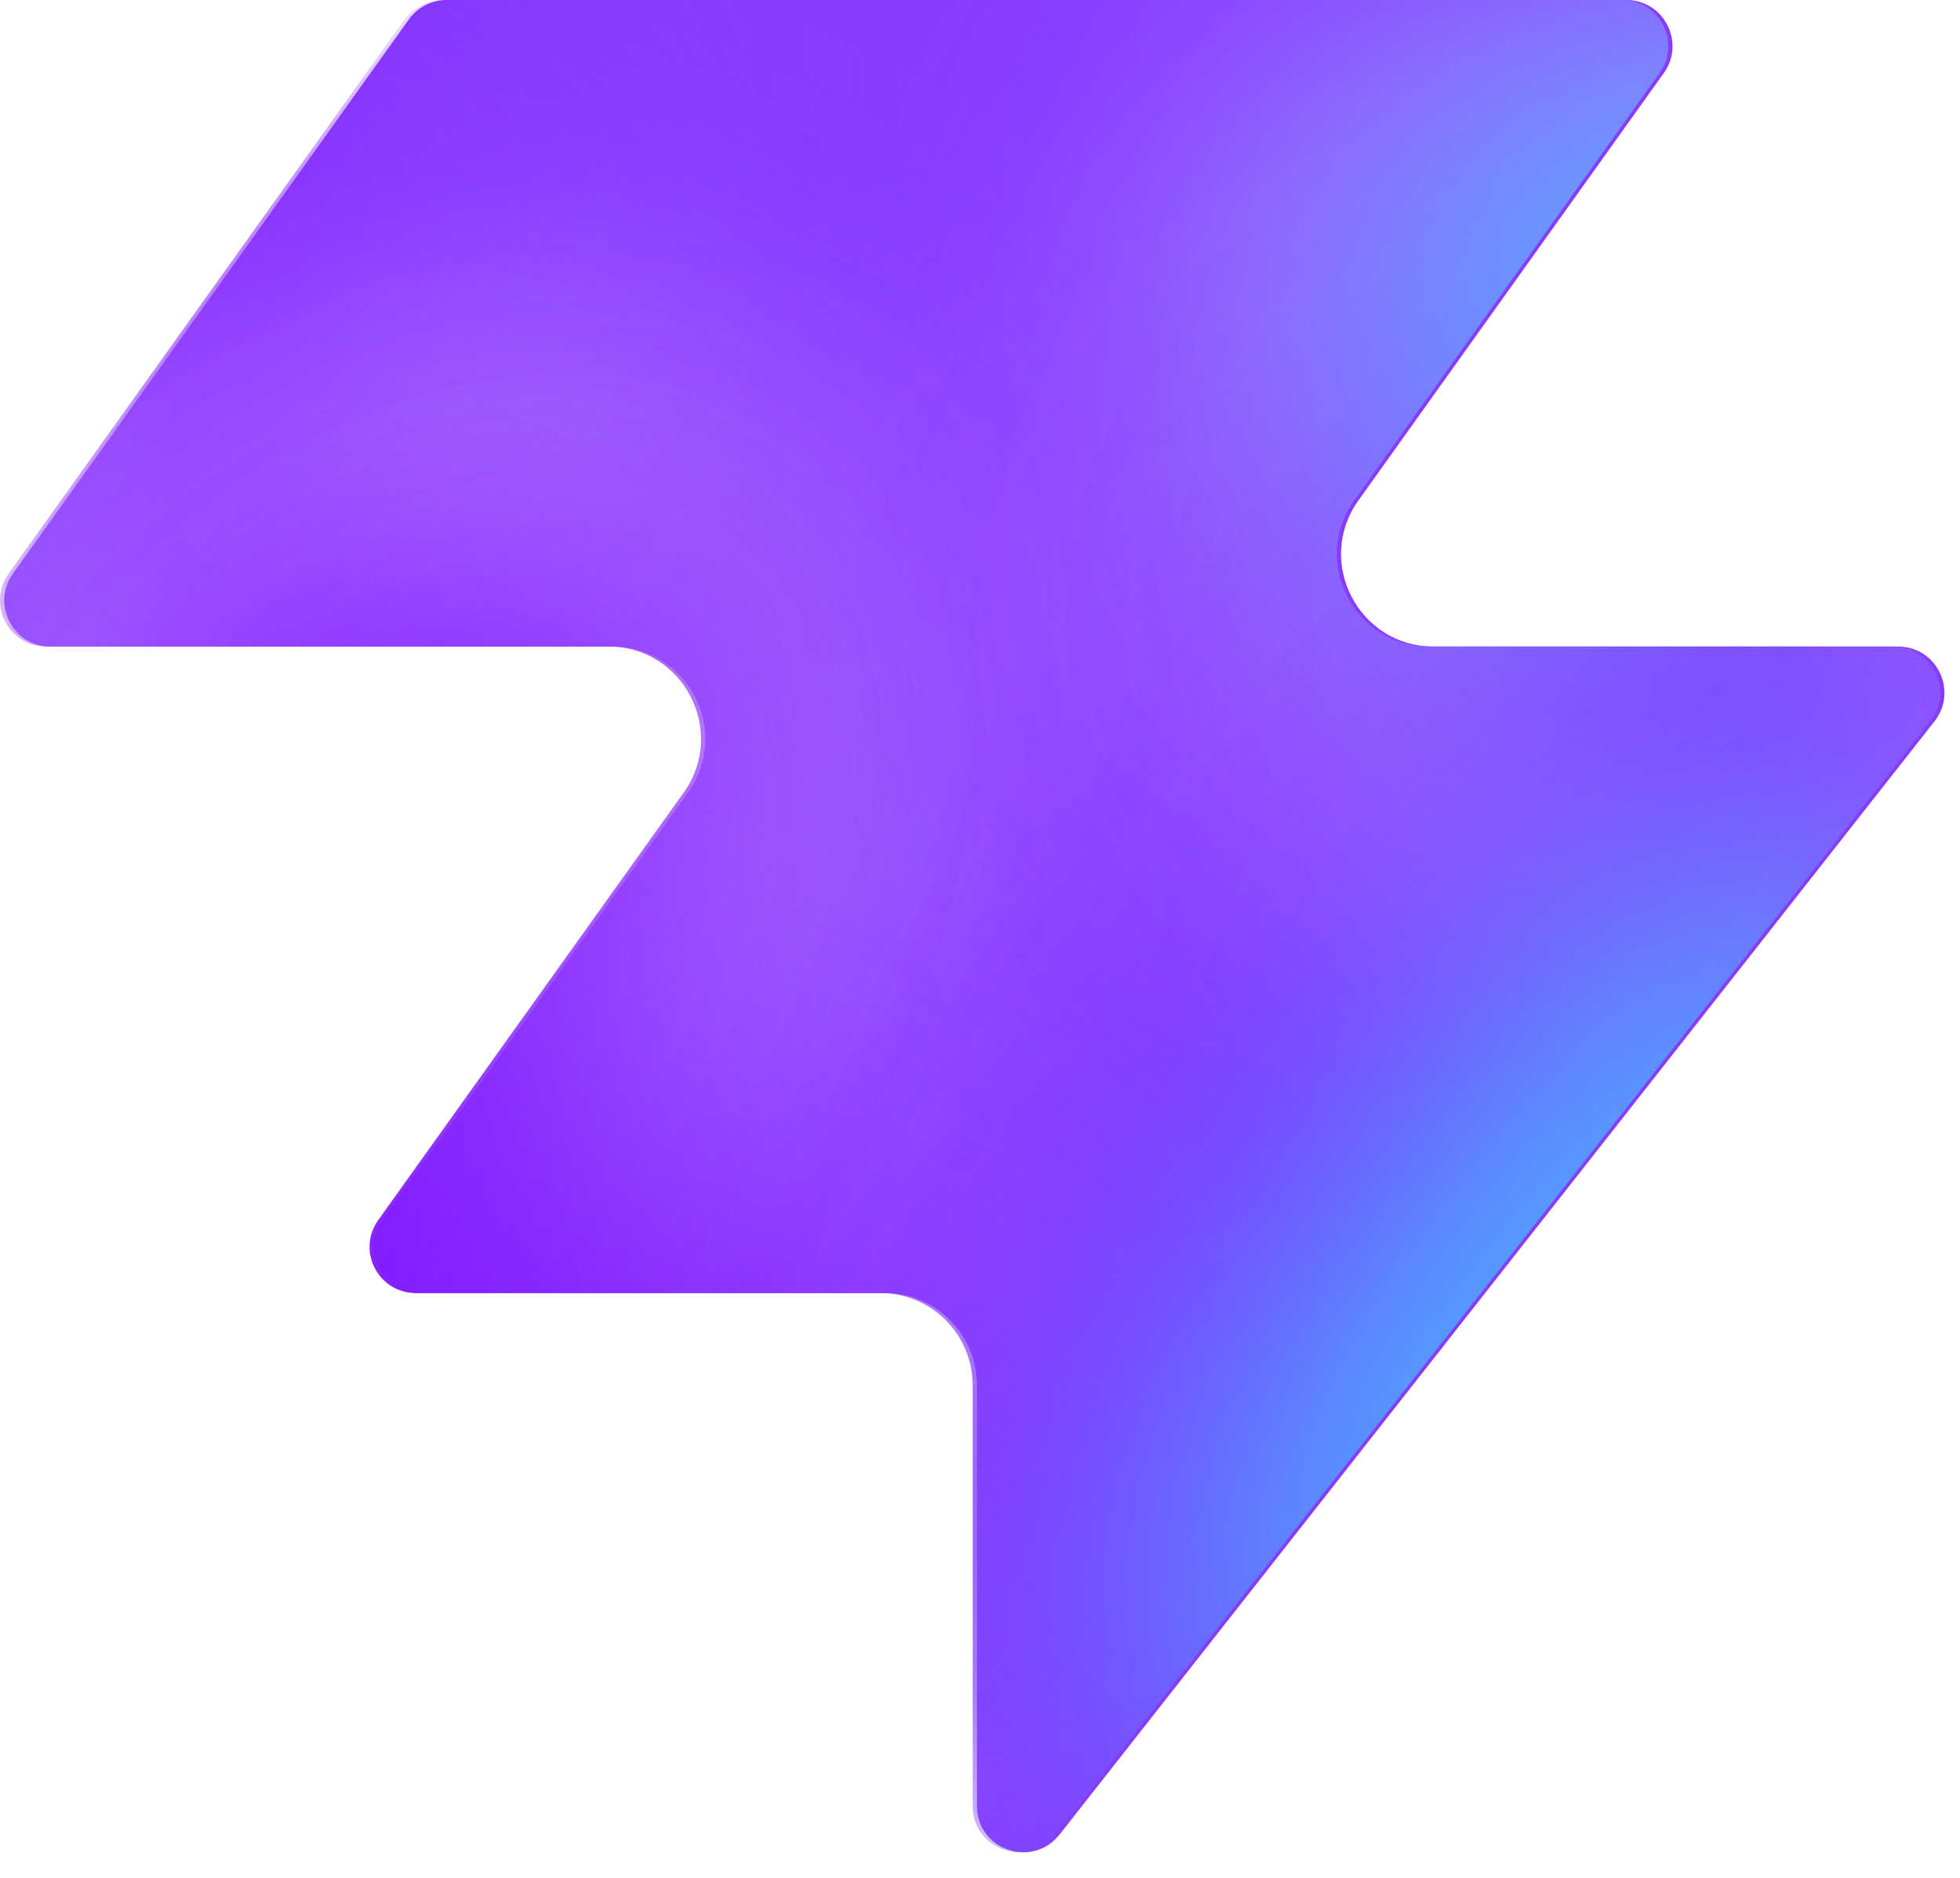
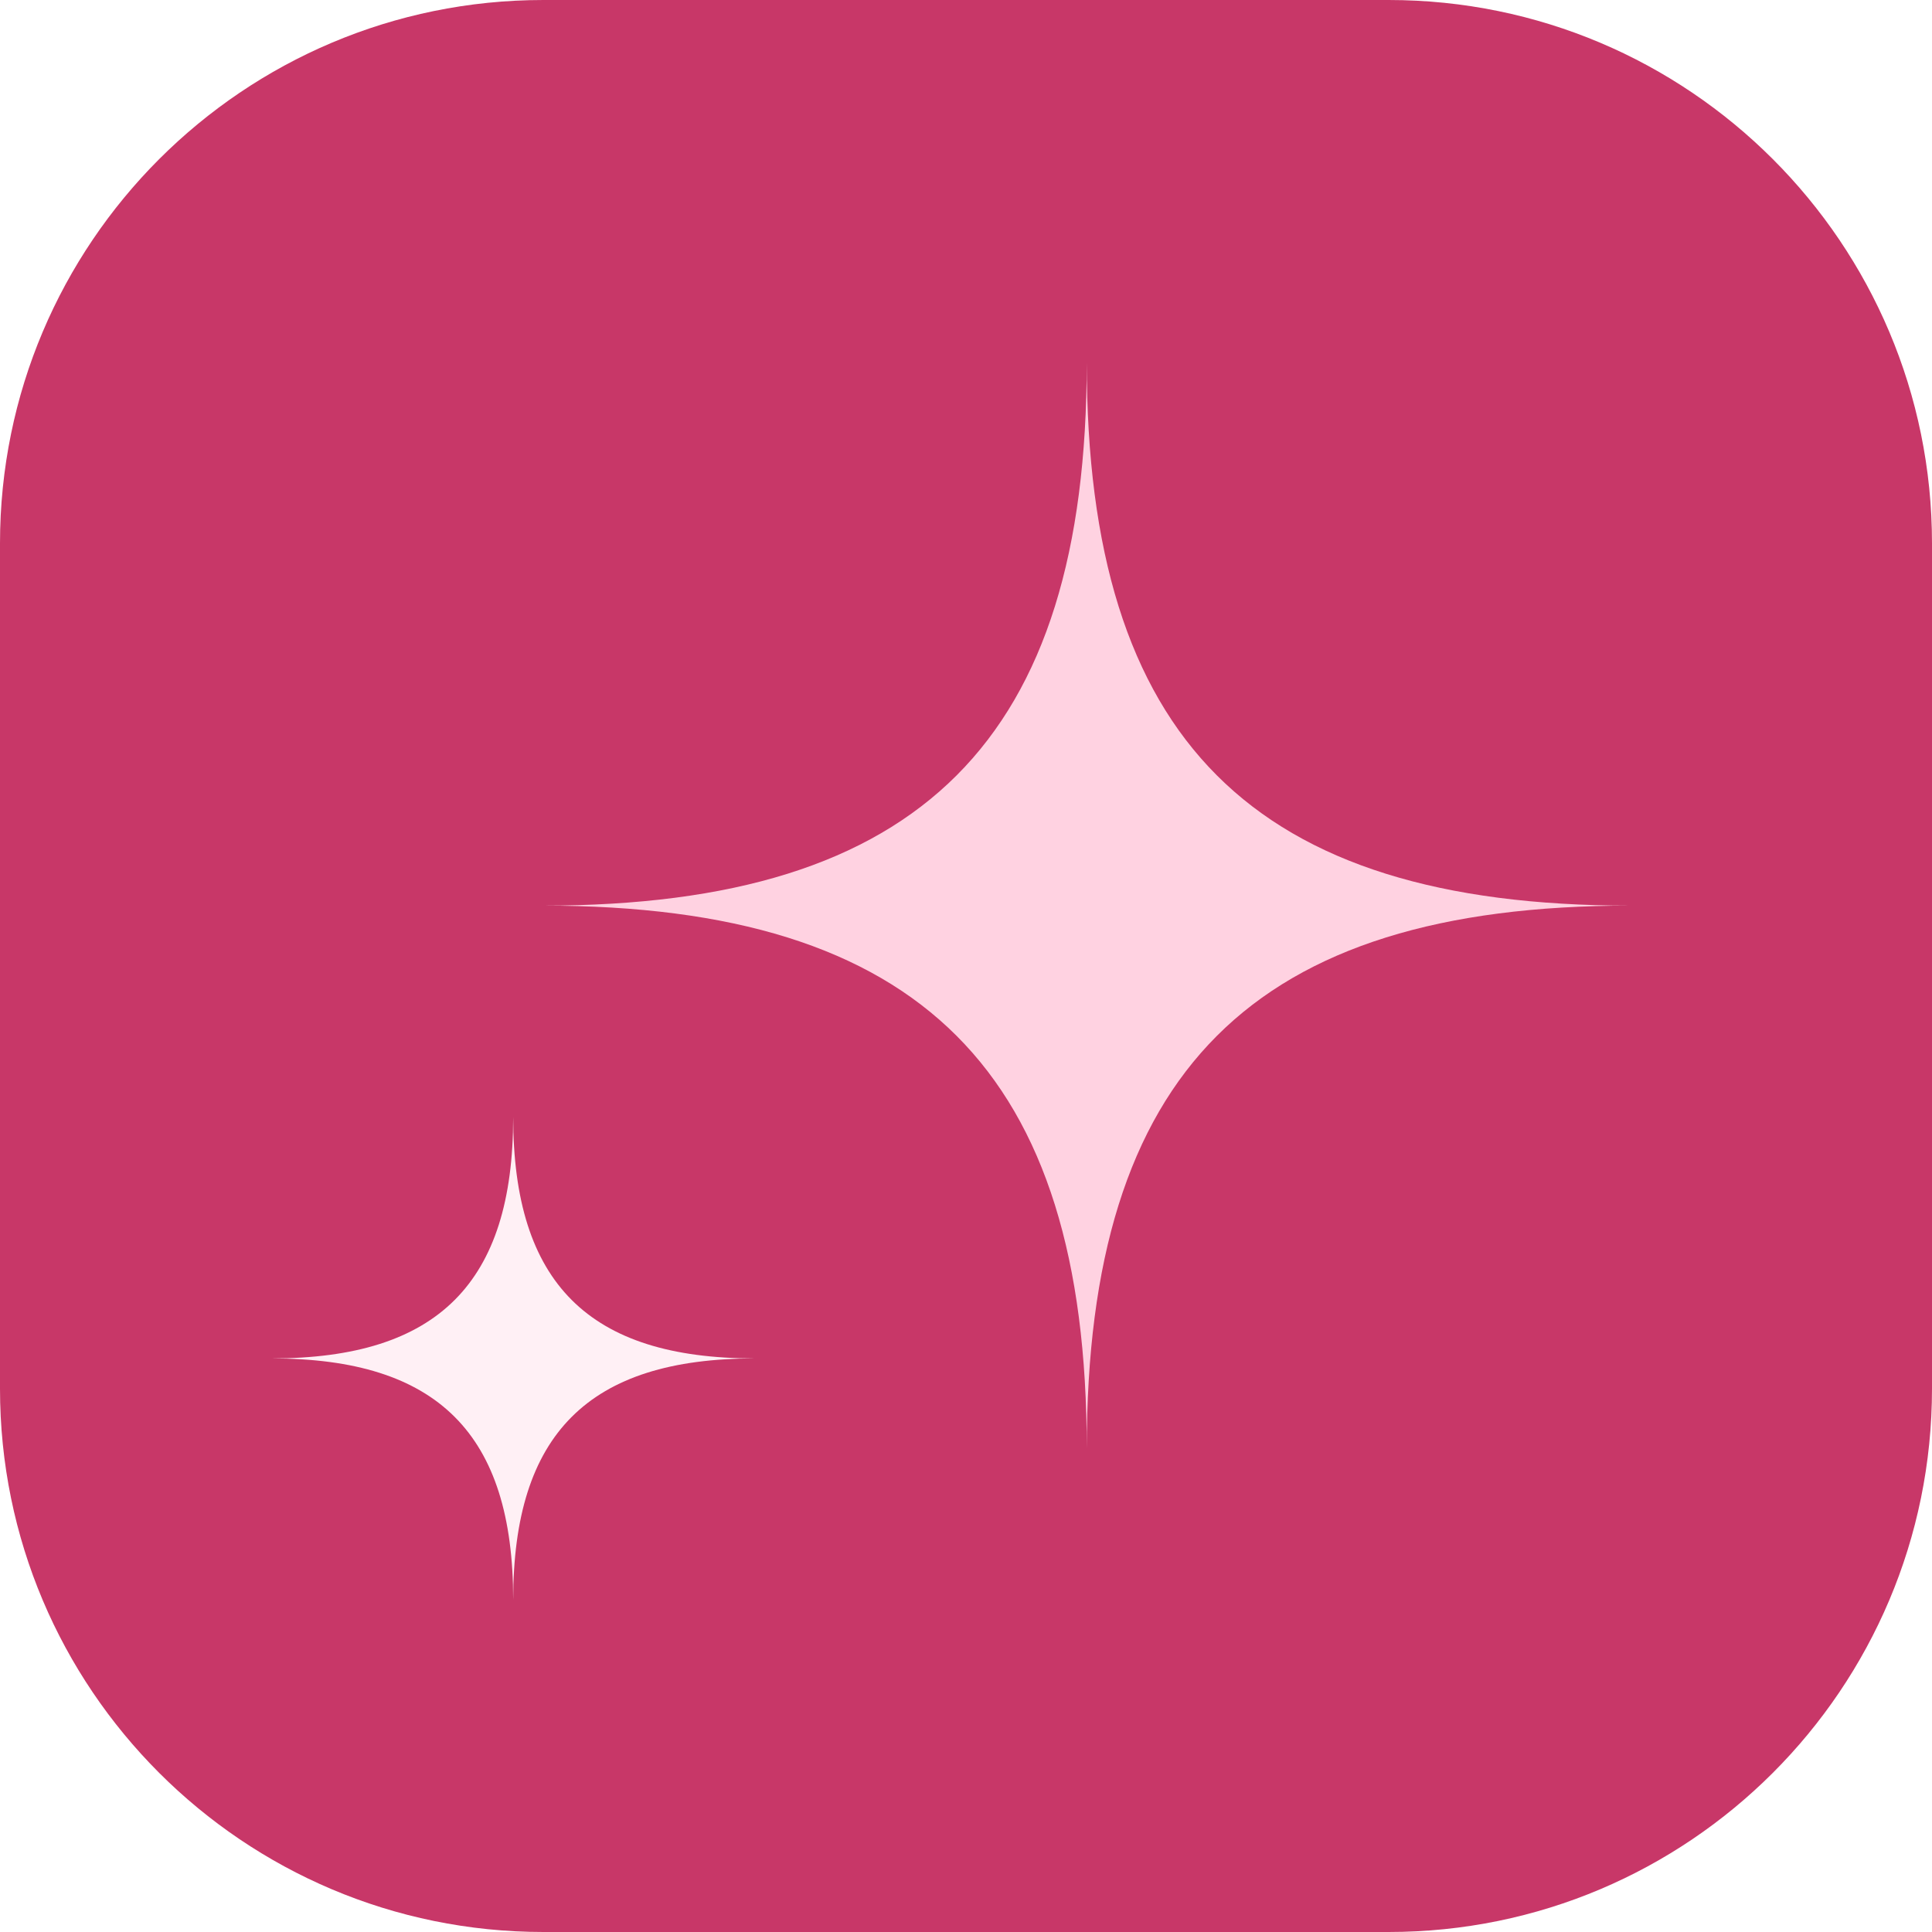
- <svg xmlns="http://www.w3.org/2000/svg" width="48" height="46" fill="none" viewBox="0 0 48 46">
-   <path fill="#863bff" d="M25.946 44.938c-.664.845-2.021.375-2.021-.698V33.937a2.26 2.26 0 0 0-2.262-2.262H10.287c-.92 0-1.456-1.04-.92-1.788l7.48-10.471c1.07-1.497 0-3.578-1.842-3.578H1.237c-.92 0-1.456-1.04-.92-1.788L10.013.474c.214-.297.556-.474.92-.474h28.894c.92 0 1.456 1.04.92 1.788l-7.48 10.471c-1.07 1.498 0 3.579 1.842 3.579h11.377c.943 0 1.473 1.088.89 1.83L25.947 44.94z" style="fill:#863bff;fill:color(display-p3 .525 .23 1);fill-opacity:1" />
-   <mask id="a" width="48" height="46" x="0" y="0" maskUnits="userSpaceOnUse" style="mask-type:alpha">
-     <path fill="#000" d="M25.842 44.938c-.664.844-2.021.375-2.021-.698V33.937a2.26 2.26 0 0 0-2.262-2.262H10.183c-.92 0-1.456-1.04-.92-1.788l7.48-10.471c1.07-1.498 0-3.579-1.842-3.579H1.133c-.92 0-1.456-1.04-.92-1.787L9.91.473c.214-.297.556-.474.92-.474h28.894c.92 0 1.456 1.04.92 1.788l-7.48 10.471c-1.07 1.498 0 3.578 1.842 3.578h11.377c.943 0 1.473 1.088.89 1.832L25.843 44.94z" style="fill:#000;fill-opacity:1" />
-   </mask>
-   <g mask="url(#a)">
-     <g filter="url(#b)">
-       <ellipse cx="5.508" cy="14.704" fill="#ede6ff" rx="5.508" ry="14.704" style="fill:#ede6ff;fill:color(display-p3 .927 .903 1);fill-opacity:1" transform="matrix(.00324 1 1 -.00324 -4.47 31.516)" />
-     </g>
-     <g filter="url(#c)">
-       <ellipse cx="10.399" cy="29.851" fill="#ede6ff" rx="10.399" ry="29.851" style="fill:#ede6ff;fill:color(display-p3 .927 .903 1);fill-opacity:1" transform="matrix(.00324 1 1 -.00324 -39.328 7.883)" />
-     </g>
-     <g filter="url(#d)">
-       <ellipse cx="5.508" cy="30.487" fill="#7e14ff" rx="5.508" ry="30.487" style="fill:#7e14ff;fill:color(display-p3 .492 .077 1);fill-opacity:1" transform="rotate(89.814 -25.913 -14.639)scale(1 -1)" />
-     </g>
-     <g filter="url(#e)">
-       <ellipse cx="5.508" cy="30.599" fill="#7e14ff" rx="5.508" ry="30.599" style="fill:#7e14ff;fill:color(display-p3 .492 .077 1);fill-opacity:1" transform="rotate(89.814 -32.644 -3.334)scale(1 -1)" />
-     </g>
-     <g filter="url(#f)">
-       <ellipse cx="5.508" cy="30.599" fill="#7e14ff" rx="5.508" ry="30.599" style="fill:#7e14ff;fill:color(display-p3 .492 .077 1);fill-opacity:1" transform="matrix(.00324 1 1 -.00324 -34.34 30.47)" />
-     </g>
-     <g filter="url(#g)">
-       <ellipse cx="14.072" cy="22.078" fill="#ede6ff" rx="14.072" ry="22.078" style="fill:#ede6ff;fill:color(display-p3 .927 .903 1);fill-opacity:1" transform="rotate(93.35 24.506 48.493)scale(-1 1)" />
-     </g>
-     <g filter="url(#h)">
-       <ellipse cx="3.47" cy="21.501" fill="#7e14ff" rx="3.47" ry="21.501" style="fill:#7e14ff;fill:color(display-p3 .492 .077 1);fill-opacity:1" transform="rotate(89.009 28.708 47.59)scale(-1 1)" />
-     </g>
-     <g filter="url(#i)">
-       <ellipse cx="3.47" cy="21.501" fill="#7e14ff" rx="3.47" ry="21.501" style="fill:#7e14ff;fill:color(display-p3 .492 .077 1);fill-opacity:1" transform="rotate(89.009 28.708 47.59)scale(-1 1)" />
-     </g>
-     <g filter="url(#j)">
-       <ellipse cx=".387" cy="8.972" fill="#7e14ff" rx="4.407" ry="29.108" style="fill:#7e14ff;fill:color(display-p3 .492 .077 1);fill-opacity:1" transform="rotate(39.51 .387 8.972)" />
-     </g>
-     <g filter="url(#k)">
-       <ellipse cx="47.523" cy="-6.092" fill="#7e14ff" rx="4.407" ry="29.108" style="fill:#7e14ff;fill:color(display-p3 .492 .077 1);fill-opacity:1" transform="rotate(37.892 47.523 -6.092)" />
-     </g>
-     <g filter="url(#l)">
-       <ellipse cx="41.412" cy="6.333" fill="#47bfff" rx="5.971" ry="9.665" style="fill:#47bfff;fill:color(display-p3 .28 .748 1);fill-opacity:1" transform="rotate(37.892 41.412 6.333)" />
-     </g>
-     <g filter="url(#m)">
-       <ellipse cx="-1.879" cy="38.332" fill="#7e14ff" rx="4.407" ry="29.108" style="fill:#7e14ff;fill:color(display-p3 .492 .077 1);fill-opacity:1" transform="rotate(37.892 -1.88 38.332)" />
-     </g>
-     <g filter="url(#n)">
-       <ellipse cx="-1.879" cy="38.332" fill="#7e14ff" rx="4.407" ry="29.108" style="fill:#7e14ff;fill:color(display-p3 .492 .077 1);fill-opacity:1" transform="rotate(37.892 -1.88 38.332)" />
-     </g>
-     <g filter="url(#o)">
-       <ellipse cx="35.651" cy="29.907" fill="#7e14ff" rx="4.407" ry="29.108" style="fill:#7e14ff;fill:color(display-p3 .492 .077 1);fill-opacity:1" transform="rotate(37.892 35.651 29.907)" />
-     </g>
-     <g filter="url(#p)">
-       <ellipse cx="38.418" cy="32.4" fill="#47bfff" rx="5.971" ry="15.297" style="fill:#47bfff;fill:color(display-p3 .28 .748 1);fill-opacity:1" transform="rotate(37.892 38.418 32.4)" />
-     </g>
-   </g>
-   <defs>
-     <filter id="b" width="60.045" height="41.654" x="-19.77" y="16.149" color-interpolation-filters="sRGB" filterUnits="userSpaceOnUse">
-       <feFlood flood-opacity="0" result="BackgroundImageFix" />
-       <feBlend in="SourceGraphic" in2="BackgroundImageFix" result="shape" />
-       <feGaussianBlur result="effect1_foregroundBlur_2002_17158" stdDeviation="7.659" />
-     </filter>
-     <filter id="c" width="90.34" height="51.437" x="-54.613" y="-7.533" color-interpolation-filters="sRGB" filterUnits="userSpaceOnUse">
-       <feFlood flood-opacity="0" result="BackgroundImageFix" />
-       <feBlend in="SourceGraphic" in2="BackgroundImageFix" result="shape" />
-       <feGaussianBlur result="effect1_foregroundBlur_2002_17158" stdDeviation="7.659" />
-     </filter>
-     <filter id="d" width="79.355" height="29.4" x="-49.64" y="2.03" color-interpolation-filters="sRGB" filterUnits="userSpaceOnUse">
-       <feFlood flood-opacity="0" result="BackgroundImageFix" />
-       <feBlend in="SourceGraphic" in2="BackgroundImageFix" result="shape" />
-       <feGaussianBlur result="effect1_foregroundBlur_2002_17158" stdDeviation="4.596" />
-     </filter>
-     <filter id="e" width="79.579" height="29.4" x="-45.045" y="20.029" color-interpolation-filters="sRGB" filterUnits="userSpaceOnUse">
-       <feFlood flood-opacity="0" result="BackgroundImageFix" />
-       <feBlend in="SourceGraphic" in2="BackgroundImageFix" result="shape" />
-       <feGaussianBlur result="effect1_foregroundBlur_2002_17158" stdDeviation="4.596" />
-     </filter>
-     <filter id="f" width="79.579" height="29.4" x="-43.513" y="21.178" color-interpolation-filters="sRGB" filterUnits="userSpaceOnUse">
-       <feFlood flood-opacity="0" result="BackgroundImageFix" />
-       <feBlend in="SourceGraphic" in2="BackgroundImageFix" result="shape" />
-       <feGaussianBlur result="effect1_foregroundBlur_2002_17158" stdDeviation="4.596" />
-     </filter>
-     <filter id="g" width="74.749" height="58.852" x="15.756" y="-17.901" color-interpolation-filters="sRGB" filterUnits="userSpaceOnUse">
-       <feFlood flood-opacity="0" result="BackgroundImageFix" />
-       <feBlend in="SourceGraphic" in2="BackgroundImageFix" result="shape" />
-       <feGaussianBlur result="effect1_foregroundBlur_2002_17158" stdDeviation="7.659" />
-     </filter>
-     <filter id="h" width="61.377" height="25.362" x="23.548" y="2.284" color-interpolation-filters="sRGB" filterUnits="userSpaceOnUse">
-       <feFlood flood-opacity="0" result="BackgroundImageFix" />
-       <feBlend in="SourceGraphic" in2="BackgroundImageFix" result="shape" />
-       <feGaussianBlur result="effect1_foregroundBlur_2002_17158" stdDeviation="4.596" />
-     </filter>
-     <filter id="i" width="61.377" height="25.362" x="23.548" y="2.284" color-interpolation-filters="sRGB" filterUnits="userSpaceOnUse">
-       <feFlood flood-opacity="0" result="BackgroundImageFix" />
-       <feBlend in="SourceGraphic" in2="BackgroundImageFix" result="shape" />
-       <feGaussianBlur result="effect1_foregroundBlur_2002_17158" stdDeviation="4.596" />
-     </filter>
-     <filter id="j" width="56.045" height="63.649" x="-27.636" y="-22.853" color-interpolation-filters="sRGB" filterUnits="userSpaceOnUse">
-       <feFlood flood-opacity="0" result="BackgroundImageFix" />
-       <feBlend in="SourceGraphic" in2="BackgroundImageFix" result="shape" />
-       <feGaussianBlur result="effect1_foregroundBlur_2002_17158" stdDeviation="4.596" />
-     </filter>
-     <filter id="k" width="54.814" height="64.646" x="20.116" y="-38.415" color-interpolation-filters="sRGB" filterUnits="userSpaceOnUse">
-       <feFlood flood-opacity="0" result="BackgroundImageFix" />
-       <feBlend in="SourceGraphic" in2="BackgroundImageFix" result="shape" />
-       <feGaussianBlur result="effect1_foregroundBlur_2002_17158" stdDeviation="4.596" />
-     </filter>
-     <filter id="l" width="33.541" height="35.313" x="24.641" y="-11.323" color-interpolation-filters="sRGB" filterUnits="userSpaceOnUse">
-       <feFlood flood-opacity="0" result="BackgroundImageFix" />
-       <feBlend in="SourceGraphic" in2="BackgroundImageFix" result="shape" />
-       <feGaussianBlur result="effect1_foregroundBlur_2002_17158" stdDeviation="4.596" />
-     </filter>
-     <filter id="m" width="54.814" height="64.646" x="-29.286" y="6.009" color-interpolation-filters="sRGB" filterUnits="userSpaceOnUse">
-       <feFlood flood-opacity="0" result="BackgroundImageFix" />
-       <feBlend in="SourceGraphic" in2="BackgroundImageFix" result="shape" />
-       <feGaussianBlur result="effect1_foregroundBlur_2002_17158" stdDeviation="4.596" />
-     </filter>
-     <filter id="n" width="54.814" height="64.646" x="-29.286" y="6.009" color-interpolation-filters="sRGB" filterUnits="userSpaceOnUse">
-       <feFlood flood-opacity="0" result="BackgroundImageFix" />
-       <feBlend in="SourceGraphic" in2="BackgroundImageFix" result="shape" />
-       <feGaussianBlur result="effect1_foregroundBlur_2002_17158" stdDeviation="4.596" />
-     </filter>
-     <filter id="o" width="54.814" height="64.646" x="8.244" y="-2.416" color-interpolation-filters="sRGB" filterUnits="userSpaceOnUse">
-       <feFlood flood-opacity="0" result="BackgroundImageFix" />
-       <feBlend in="SourceGraphic" in2="BackgroundImageFix" result="shape" />
-       <feGaussianBlur result="effect1_foregroundBlur_2002_17158" stdDeviation="4.596" />
-     </filter>
-     <filter id="p" width="39.409" height="43.623" x="18.713" y="10.588" color-interpolation-filters="sRGB" filterUnits="userSpaceOnUse">
-       <feFlood flood-opacity="0" result="BackgroundImageFix" />
-       <feBlend in="SourceGraphic" in2="BackgroundImageFix" result="shape" />
-       <feGaussianBlur result="effect1_foregroundBlur_2002_17158" stdDeviation="4.596" />
-     </filter>
-   </defs>
+ <svg xmlns="http://www.w3.org/2000/svg" viewBox="0 0 64 64">
+   <rect width="64" height="64" rx="18" fill="#c83768" />
+   <path d="M36 12C36 24.5 41.5 30 54 30C41.5 30 36 35.5 36 48C36 35.5 30.5 30 18 30C30.5 30 36 24.5 36 12Z" fill="#ffd2e1" />
+   <path d="M17 37C17 42.5 19.5 45 25 45C19.5 45 17 47.5 17 53C17 47.5 14.5 45 9 45C14.5 45 17 42.5 17 37Z" fill="#fff0f5" />
</svg>
